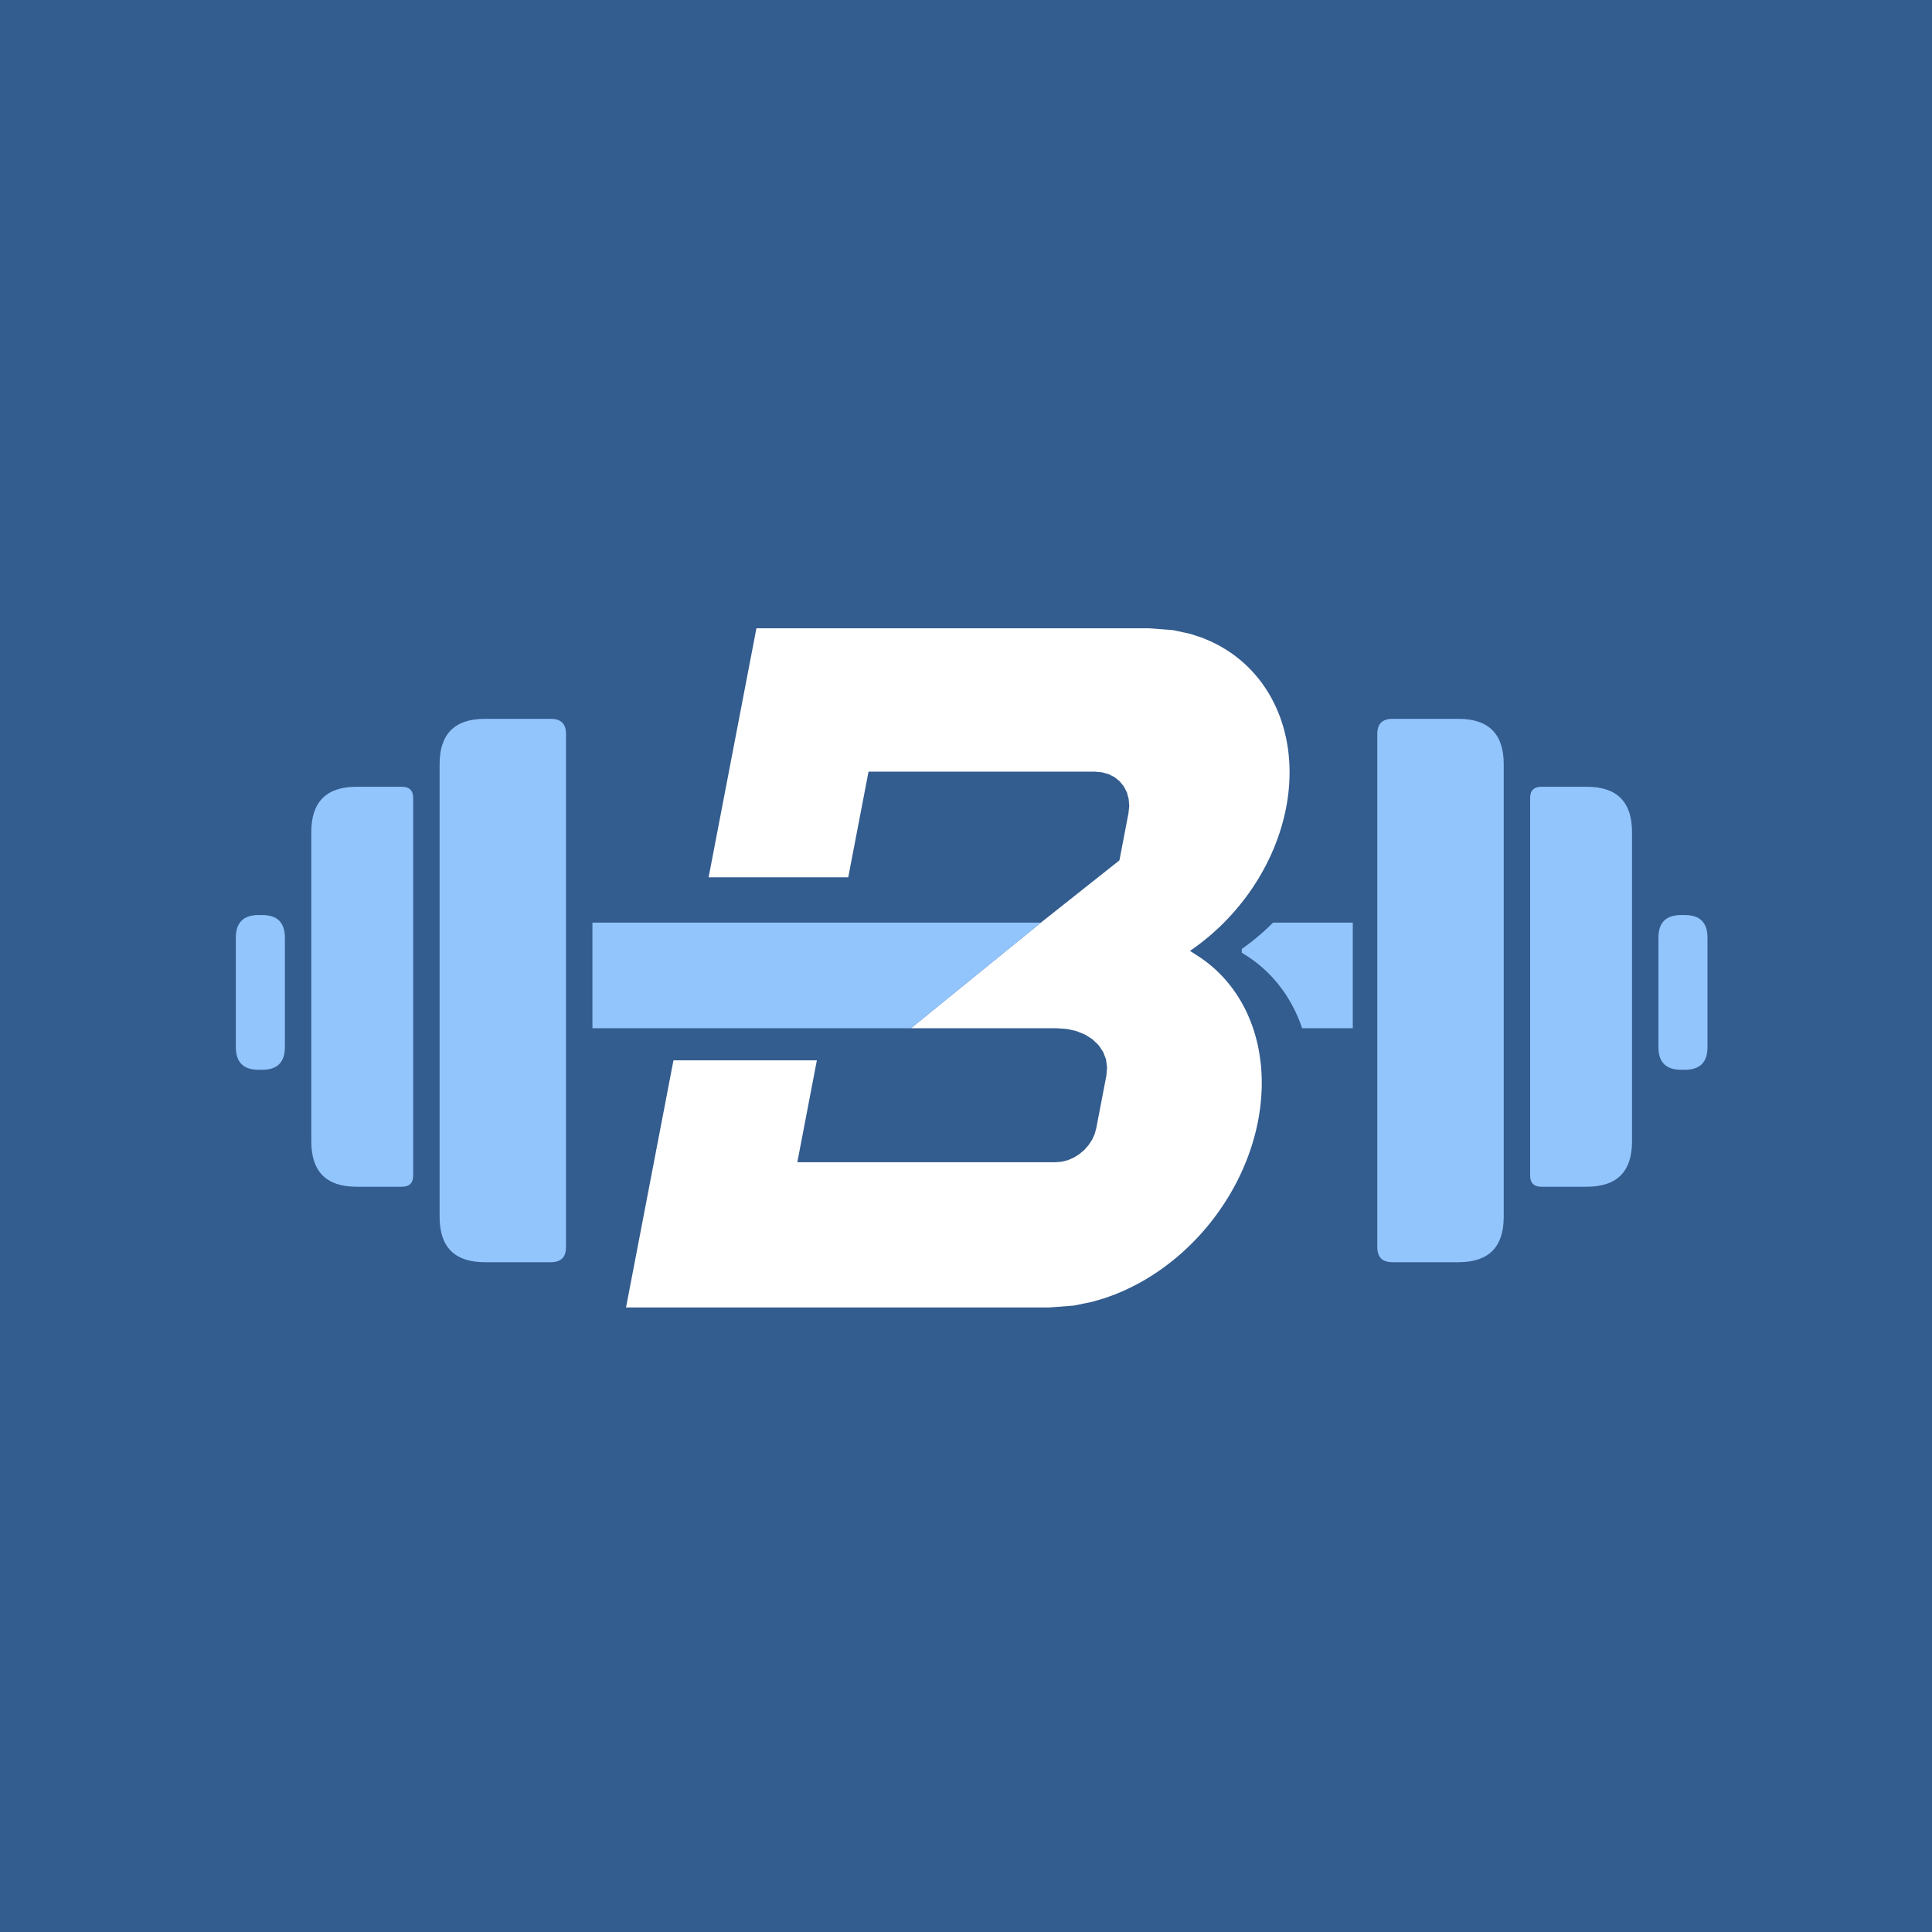
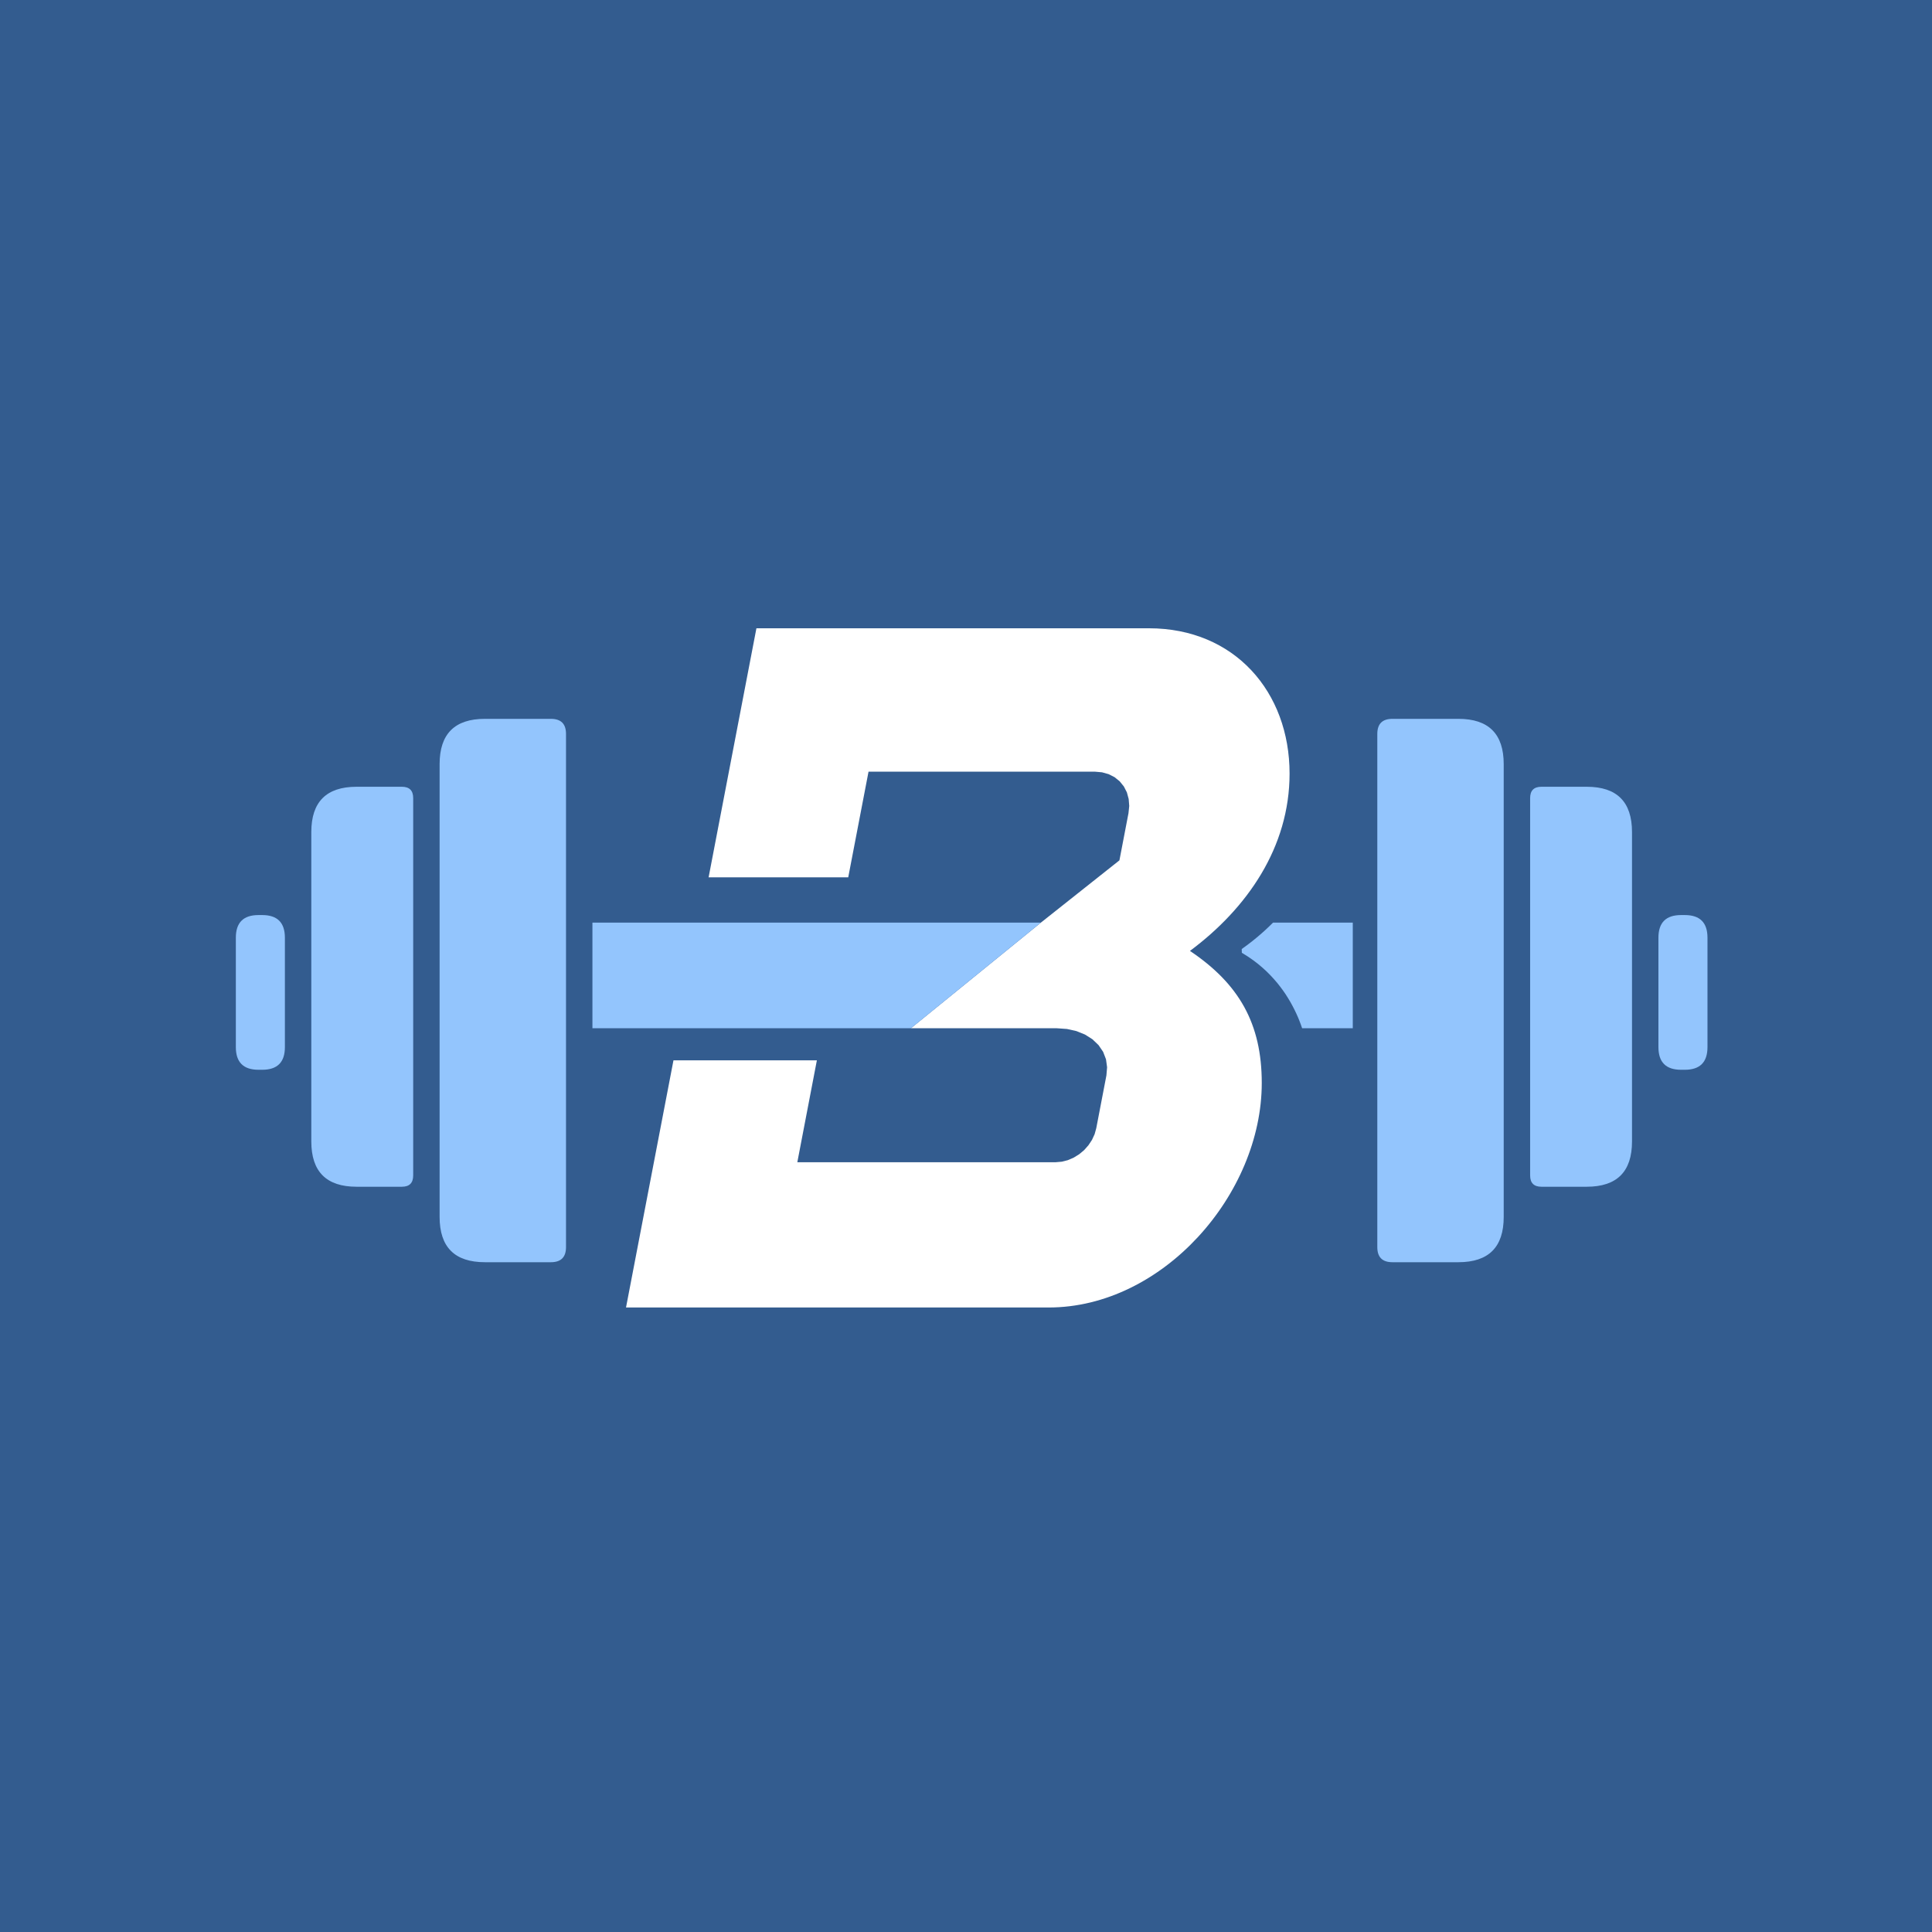
<svg xmlns="http://www.w3.org/2000/svg" viewBox="0 0 512 512">
  <rect width="512" height="512" fill="#335c8f" />
  <path fill="#93c5fd" d="M68.5,242.5 H69.5 Q75.5,242.5 75.5,248.5 V277.5 Q75.5,283.5 69.5,283.5 H68.5 Q62.5,283.5 62.5,277.5 V248.5 Q62.5,242.5 68.5,242.5 Z M94.5,208.5 H106.5 Q109.5,208.5 109.5,211.5 V311.5 Q109.5,314.5 106.5,314.5 H94.5 Q82.5,314.5 82.5,302.5 V220.5 Q82.5,208.5 94.5,208.5 Z M128.5,190.5 H146 Q150,190.5 150,194.5 V330.5 Q150,334.5 146,334.5 H128.5 Q116.5,334.5 116.5,322.5 V202.5 Q116.5,190.5 128.5,190.5 Z M445.5,242.5 H446.5 Q452.5,242.5 452.5,248.5 V277.5 Q452.5,283.5 446.5,283.5 H445.5 Q439.5,283.5 439.5,277.5 V248.5 Q439.5,242.5 445.5,242.5 Z M408.5,208.5 H420.5 Q432.5,208.5 432.5,220.5 V302.5 Q432.5,314.5 420.5,314.5 H408.5 Q405.5,314.5 405.5,311.5 V211.5 Q405.5,208.5 408.5,208.5 Z M369,190.5 H386.5 Q398.5,190.5 398.5,202.5 V322.5 Q398.5,334.5 386.5,334.5 H369 Q365,334.5 365,330.5 V194.5 Q365,190.5 369,190.5 Z M337.37,244.5 L336.35,245.5 L335.29,246.5 L334.17,247.5 L332.99,248.5 L331.76,249.5 L330.45,250.5 L329.07,251.5 L329.1,252.5 L330.71,253.5 L332.15,254.5 L333.45,255.5 L334.63,256.5 L335.72,257.5 L336.71,258.5 L337.63,259.5 L338.49,260.5 L339.28,261.5 L340.02,262.5 L340.71,263.5 L341.34,264.5 L341.94,265.5 L342.49,266.5 L343.01,267.5 L343.49,268.5 L343.94,269.5 L344.35,270.5 L344.73,271.5 L345.08,272.5 L358.5,272.5 L358.5,244.5 Z" />
-   <path fill="#ffffff" fill-rule="evenodd" d="M200.46,166.5 L304.46,166.5 L310.95,167 L315.52,168 L318.55,169 L320.93,170 L322.93,171 L324.66,172 L326.19,173 L327.56,174 L328.81,175 L329.94,176 L330.98,177 L331.94,178 L332.82,179 L333.65,180 L334.41,181 L335.11,182 L335.77,183 L336.38,184 L336.95,185 L337.47,186 L337.96,187 L338.41,188 L338.83,189 L339.22,190 L339.57,191 L339.89,192 L340.19,193 L340.45,194 L340.69,195 L340.91,196 L341.09,197 L341.26,198 L341.4,199 L341.51,200 L341.6,201 L341.67,202 L341.72,203 L341.74,204 L341.75,205 L341.73,206 L341.69,207 L341.63,208 L341.55,209 L341.45,210 L341.33,211 L341.19,212 L341.03,213 L340.84,214 L340.64,215 L340.42,216 L340.18,217 L339.91,218 L339.63,219 L339.33,220 L339,221 L338.66,222 L338.29,223 L337.9,224 L337.5,225 L337.06,226 L336.61,227 L336.13,228 L335.64,229 L335.11,230 L334.57,231 L333.99,232 L333.4,233 L332.77,234 L332.12,235 L331.45,236 L330.74,237 L330,238 L329.23,239 L328.43,240 L327.59,241 L326.72,242 L325.81,243 L324.86,244 L323.87,245 L322.83,246 L321.73,247 L320.59,248 L319.38,249 L318.12,250 L316.77,251 L315.35,252 L316.93,253 L318.45,254 L319.82,255 L321.05,256 L322.19,257 L323.22,258 L324.18,259 L325.07,260 L325.89,261 L326.66,262 L327.37,263 L328.03,264 L328.65,265 L329.22,266 L329.76,267 L330.26,268 L330.72,269 L331.15,270 L331.54,271 L331.91,272 L332.25,273 L332.56,274 L332.84,275 L333.1,276 L333.33,277 L333.53,278 L333.71,279 L333.87,280 L334.01,281 L334.13,282 L334.22,283 L334.29,284 L334.34,285 L334.37,286 L334.38,287 L334.37,288 L334.34,289 L334.29,290 L334.22,291 L334.13,292 L334.03,293 L333.9,294 L333.75,295 L333.59,296 L333.41,297 L333.21,298 L332.99,299 L332.75,300 L332.49,301 L332.21,302 L331.92,303 L331.6,304 L331.27,305 L330.91,306 L330.54,307 L330.15,308 L329.73,309 L329.3,310 L328.84,311 L328.37,312 L327.87,313 L327.35,314 L326.8,315 L326.24,316 L325.65,317 L325.03,318 L324.39,319 L323.72,320 L323.03,321 L322.31,322 L321.56,323 L320.78,324 L319.97,325 L319.12,326 L318.24,327 L317.32,328 L316.36,329 L315.36,330 L314.31,331 L313.22,332 L312.07,333 L310.86,334 L309.59,335 L308.25,336 L306.83,337 L305.31,338 L303.69,339 L301.94,340 L300.03,341 L297.93,342 L295.57,343 L292.82,344 L289.43,345 L284.52,346 L277.9,346.5 L165.9,346.5 Z" />
+   <path fill="#ffffff" fill-rule="evenodd" d="M200.46,166.5 L304.46,166.5 C327.19,166.5 341.75,183.39 341.75,205 C341.75,224.54 330.52,240.71 315.35,252 C328.34,260.72 334.38,271.25 334.38,287 C334.38,316.55 308.1,346.5 277.9,346.5 L165.9,346.5 Z" />
  <path fill="#335c8f" d="M230.17,204.5 L290.17,204.5 L292.05,204.67 L293.8,205.16 L295.39,205.97 L296.74,207.07 L297.84,208.43 L298.64,210 L299.11,211.74 L299.26,213.59 L299.06,215.5 L296.66,228 L275.85,244.5 L241.4,272.5 L154.11,272.5 L161.79,232.5 L224.79,232.5 Z M154.11,272.5 L280.11,272.5 L280.11,272.5 L282.77,272.69 L285.27,273.25 L287.54,274.17 L289.51,275.42 L291.13,276.97 L292.34,278.75 L293.1,280.72 L293.39,282.83 L293.21,285 L290.52,299 L290.52,299 L290.09,300.56 L289.39,302.08 L288.45,303.5 L287.31,304.79 L285.99,305.89 L284.53,306.79 L282.98,307.46 L281.39,307.86 L279.8,308 L211.3,308 L216.48,281 L152.48,281 Z" />
  <path fill="#93c5fd" d="M157,244.5 L275.85,244.5 L241.4,272.5 L157,272.5 Z" />
</svg>
